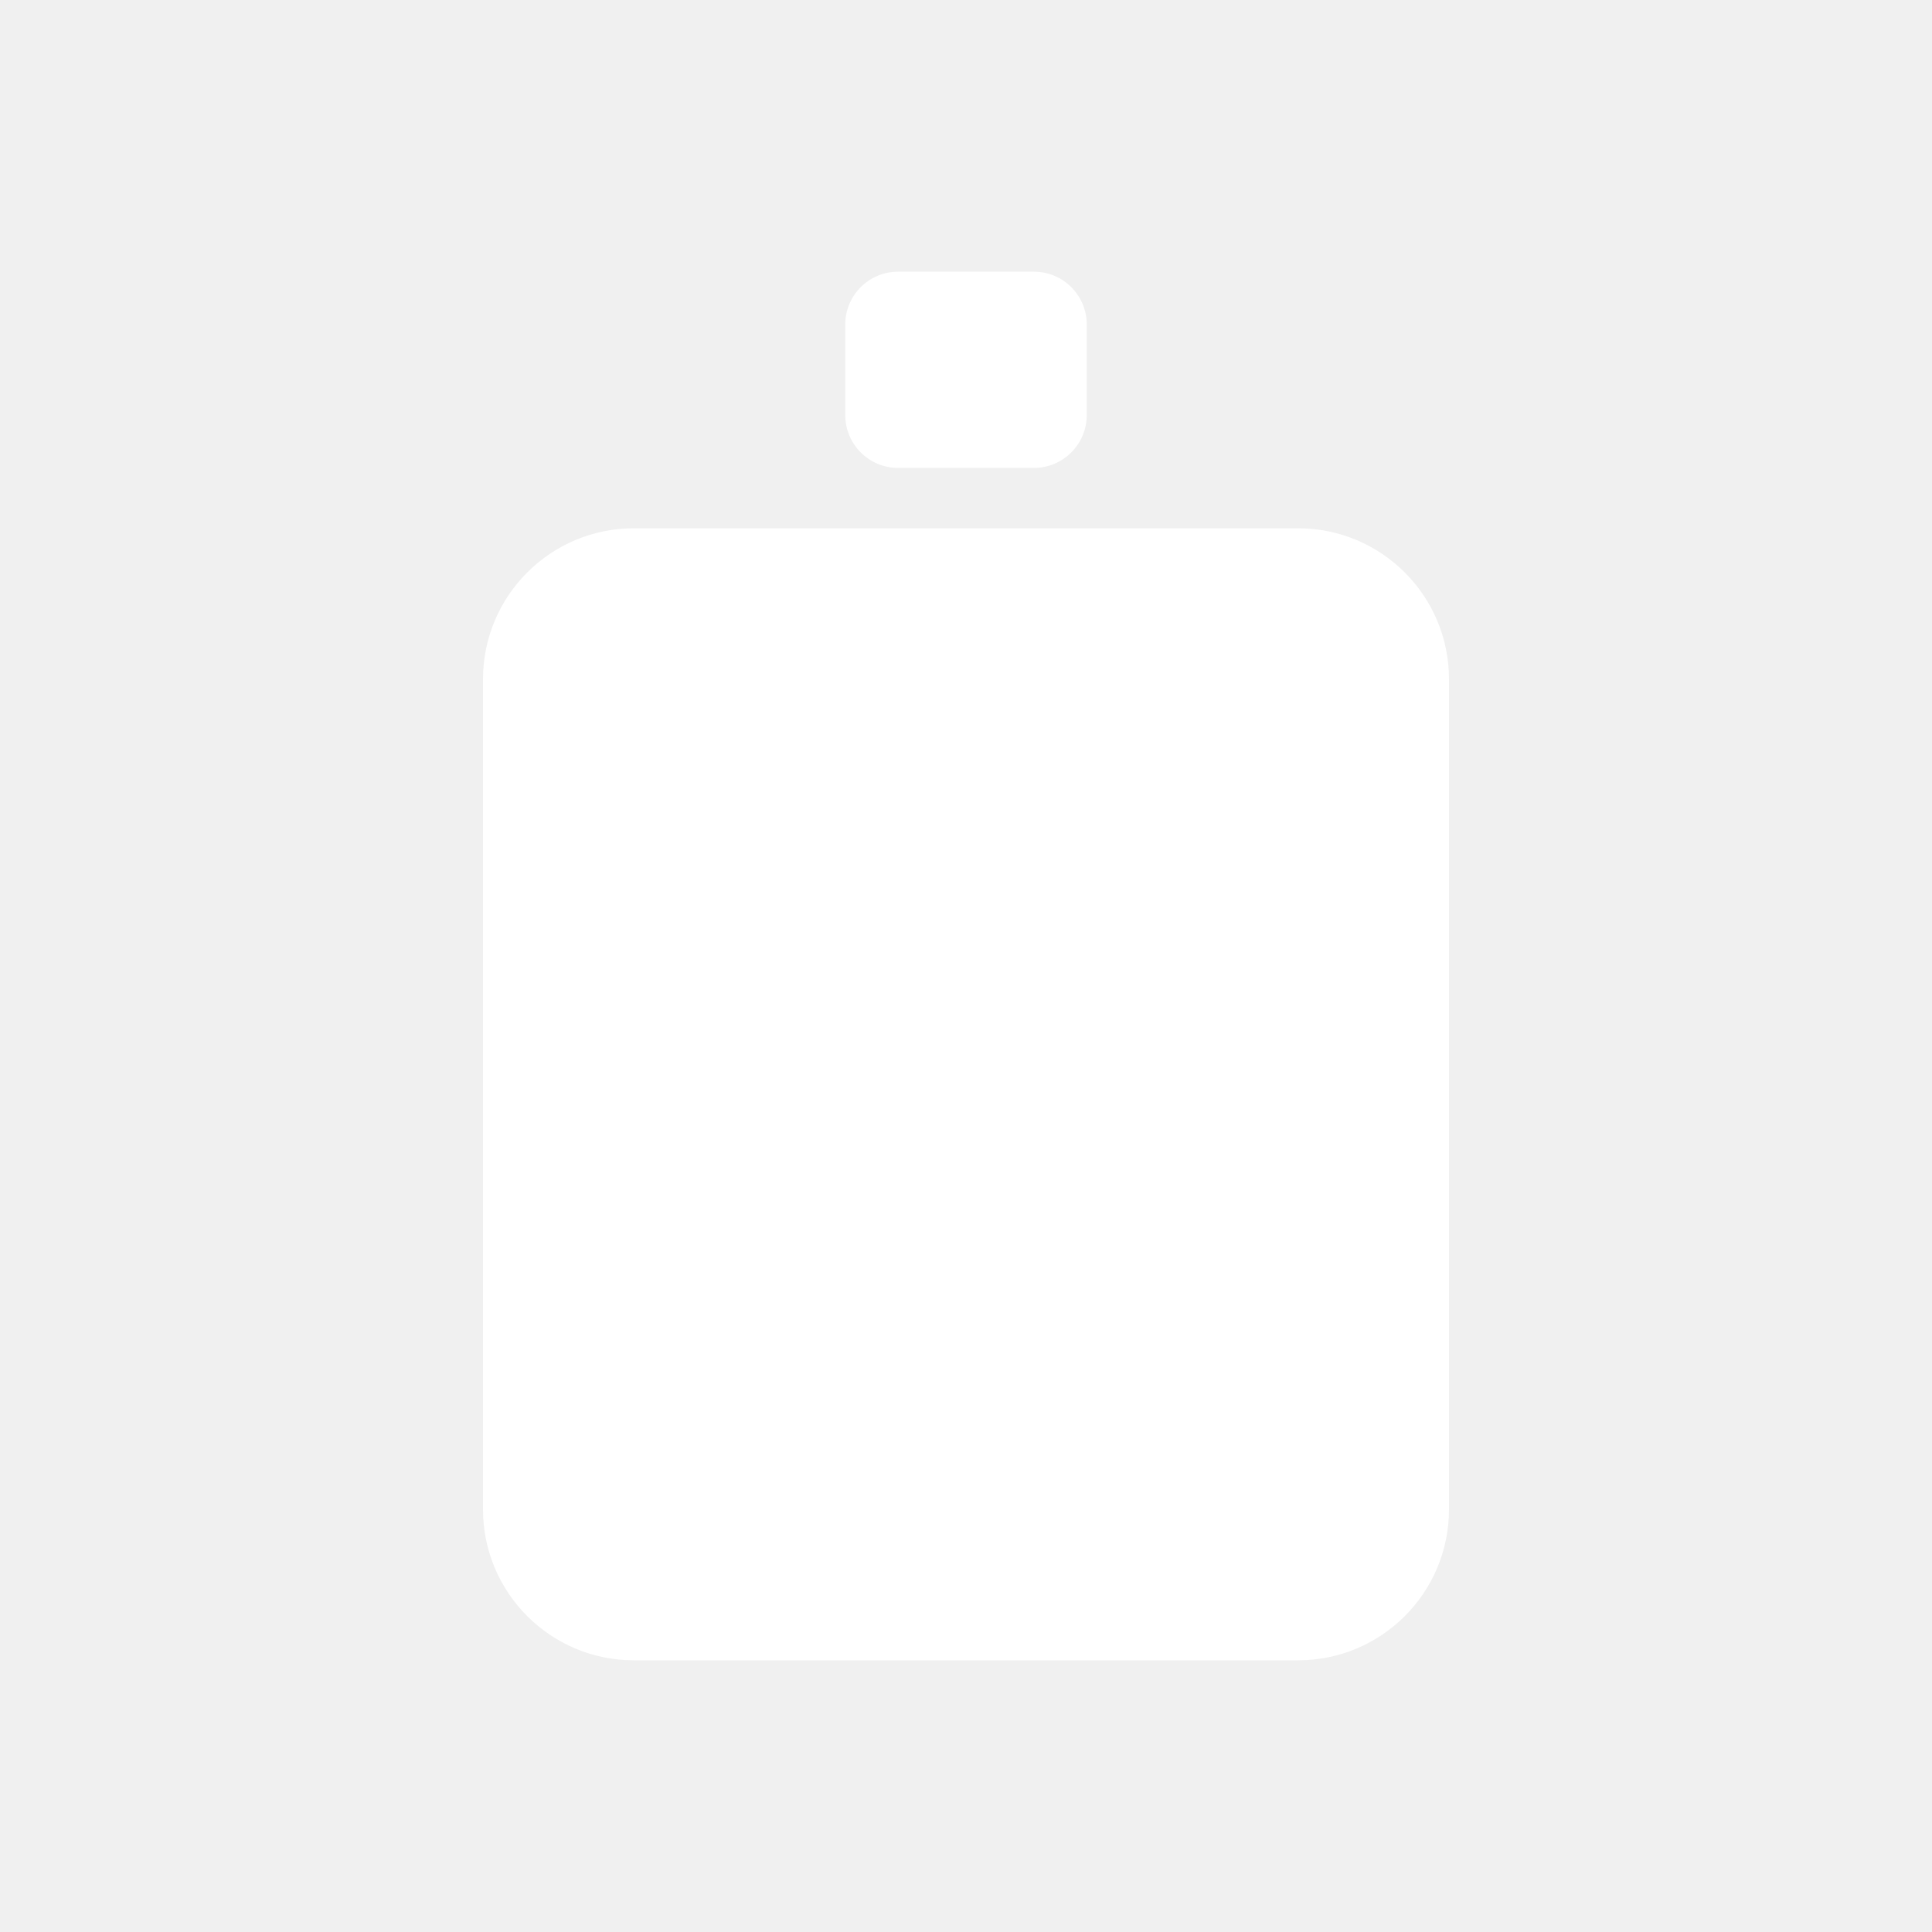
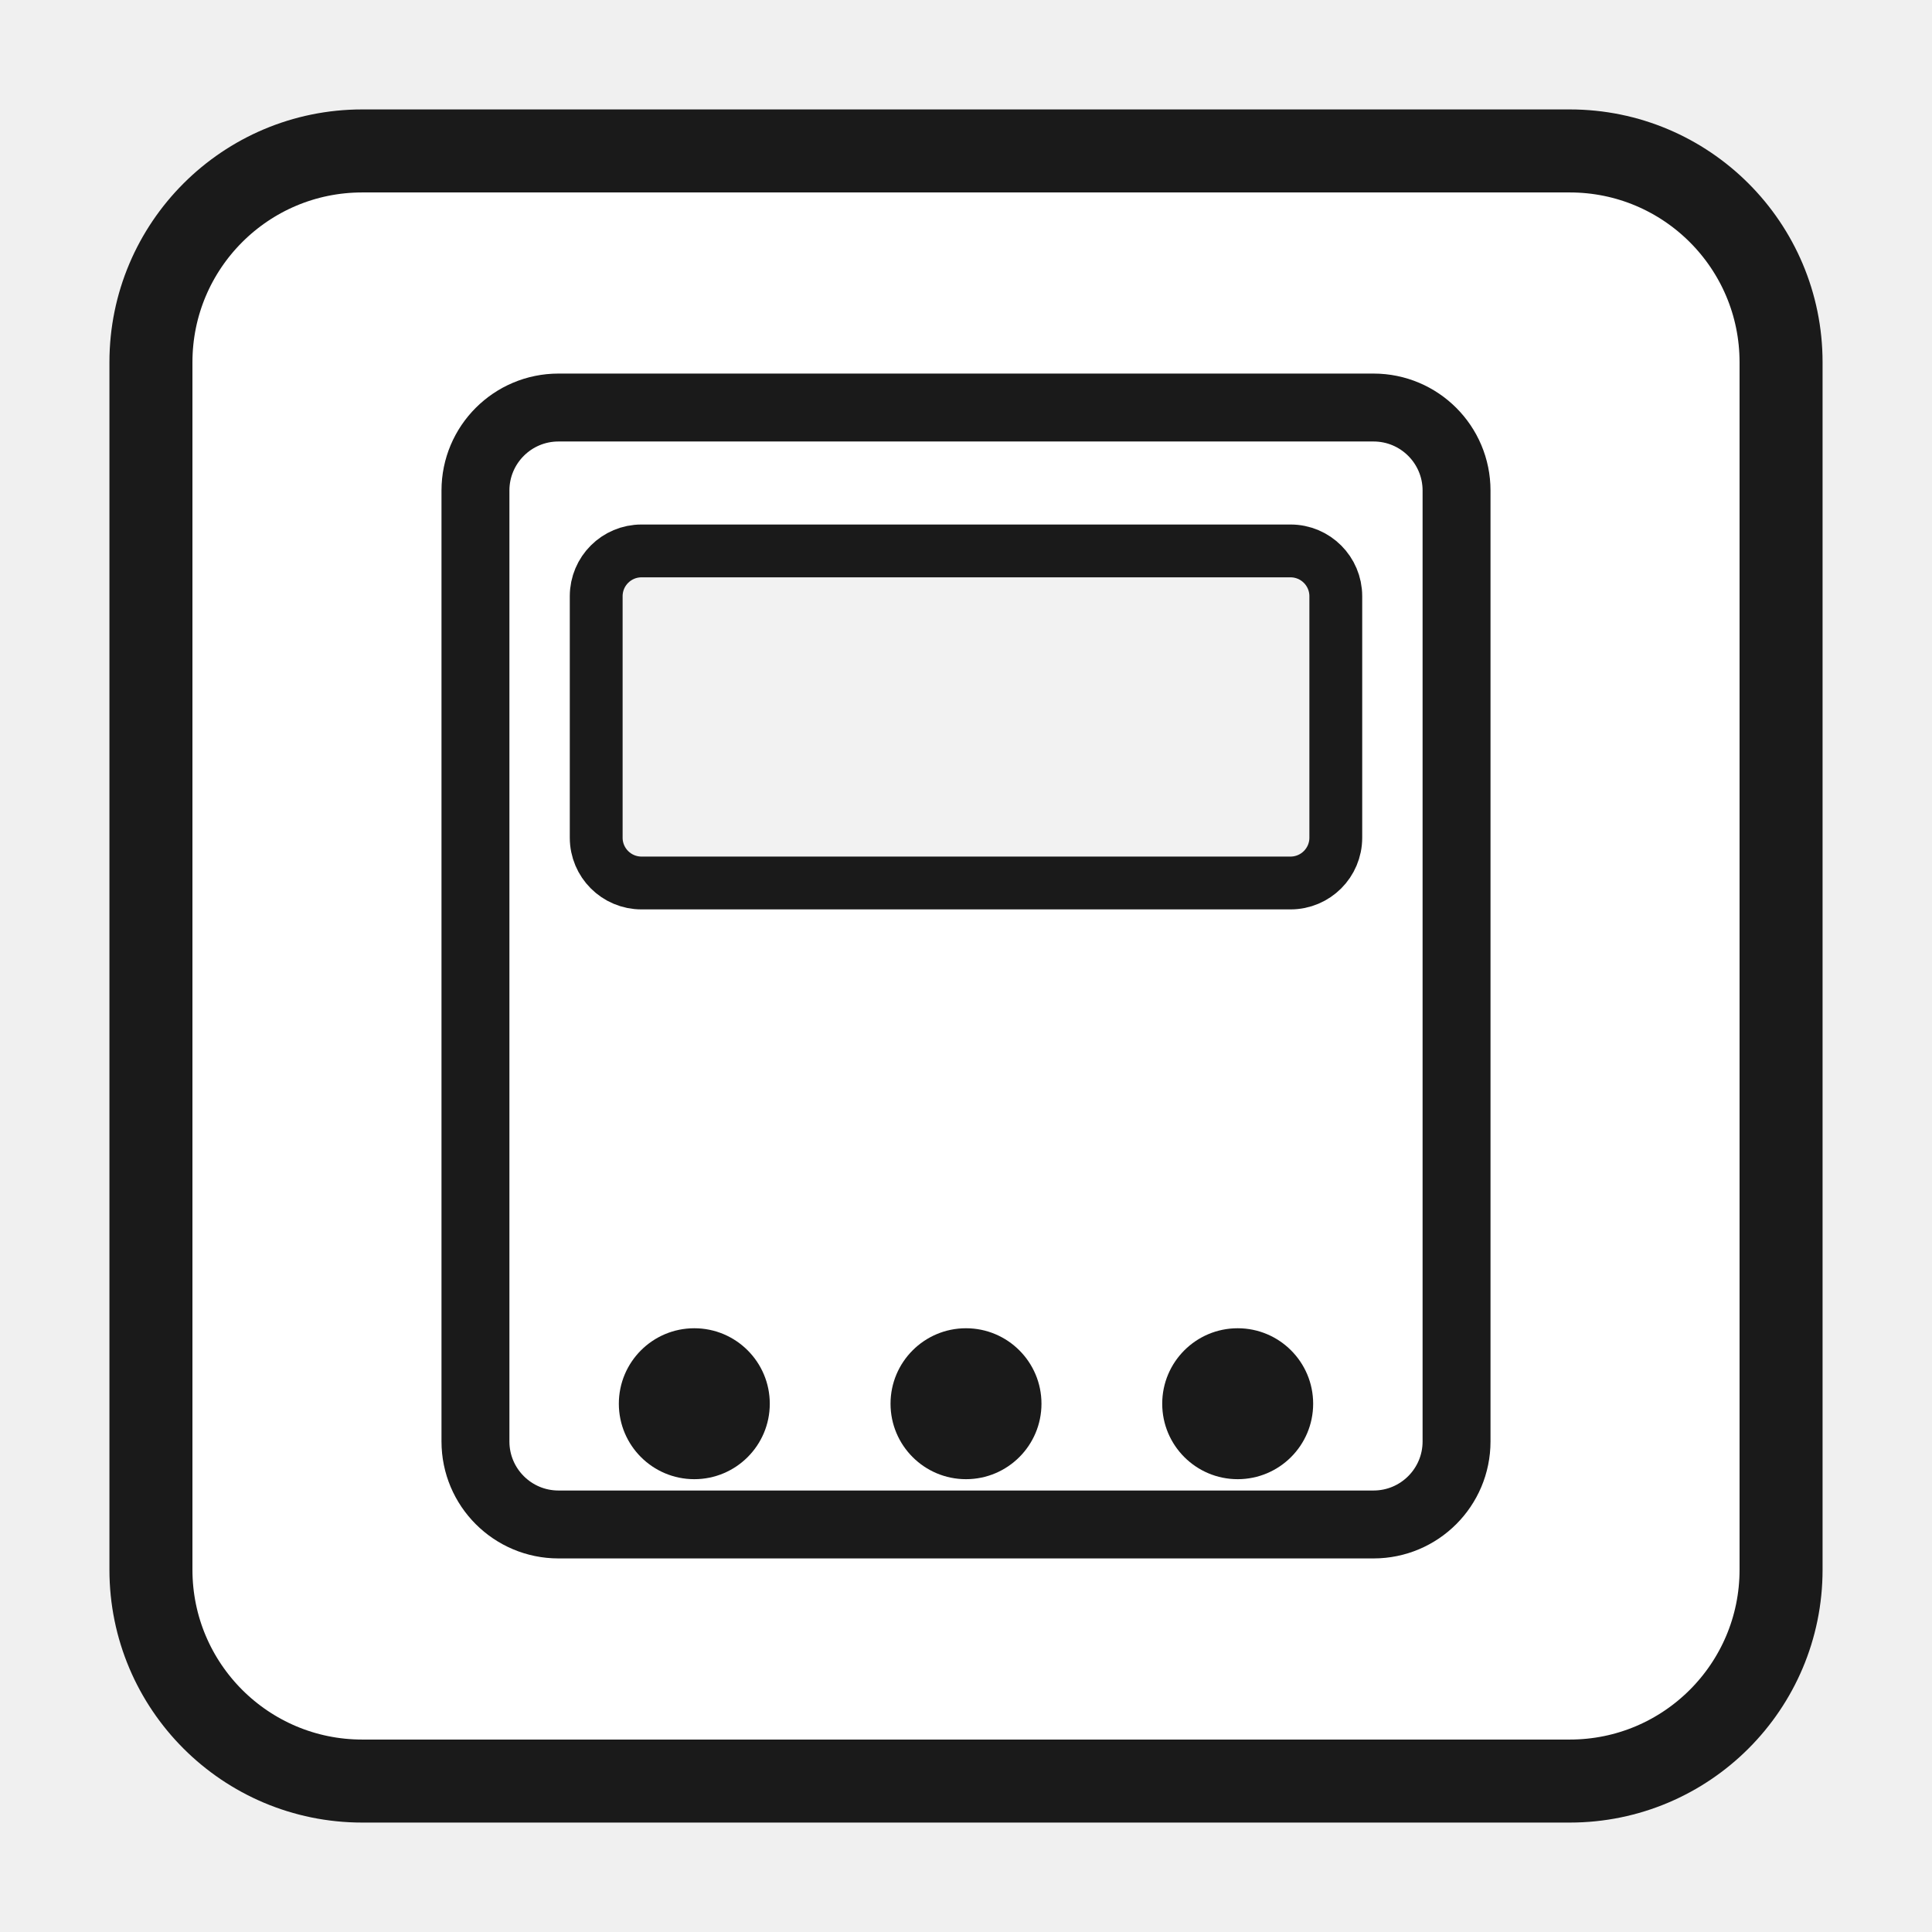
<svg xmlns="http://www.w3.org/2000/svg" viewBox="0 0 512 512">
-   <rect x="224" y="72" width="64" height="52" rx="14" fill="#ffffff" />
-   <rect x="128" y="140" width="256" height="300" rx="40" fill="#ffffff" />
+   <rect x="40" y="40" width="432" height="432" rx="56" fill="#ffffff" stroke="#1a1a1a" stroke-width="22" />
+   <rect x="126" y="108" width="260" height="296" rx="22" fill="#ffffff" stroke="#1a1a1a" stroke-width="18" stroke-linejoin="round" />
+   <rect x="158" y="146" width="196" height="88" rx="12" fill="#f2f2f2" stroke="#1a1a1a" stroke-width="14" />
+   <circle cx="184" cy="372" r="20" fill="#1a1a1a" />
+   <circle cx="256" cy="372" r="20" fill="#1a1a1a" />
+   <circle cx="328" cy="372" r="20" fill="#1a1a1a" />
</svg>
